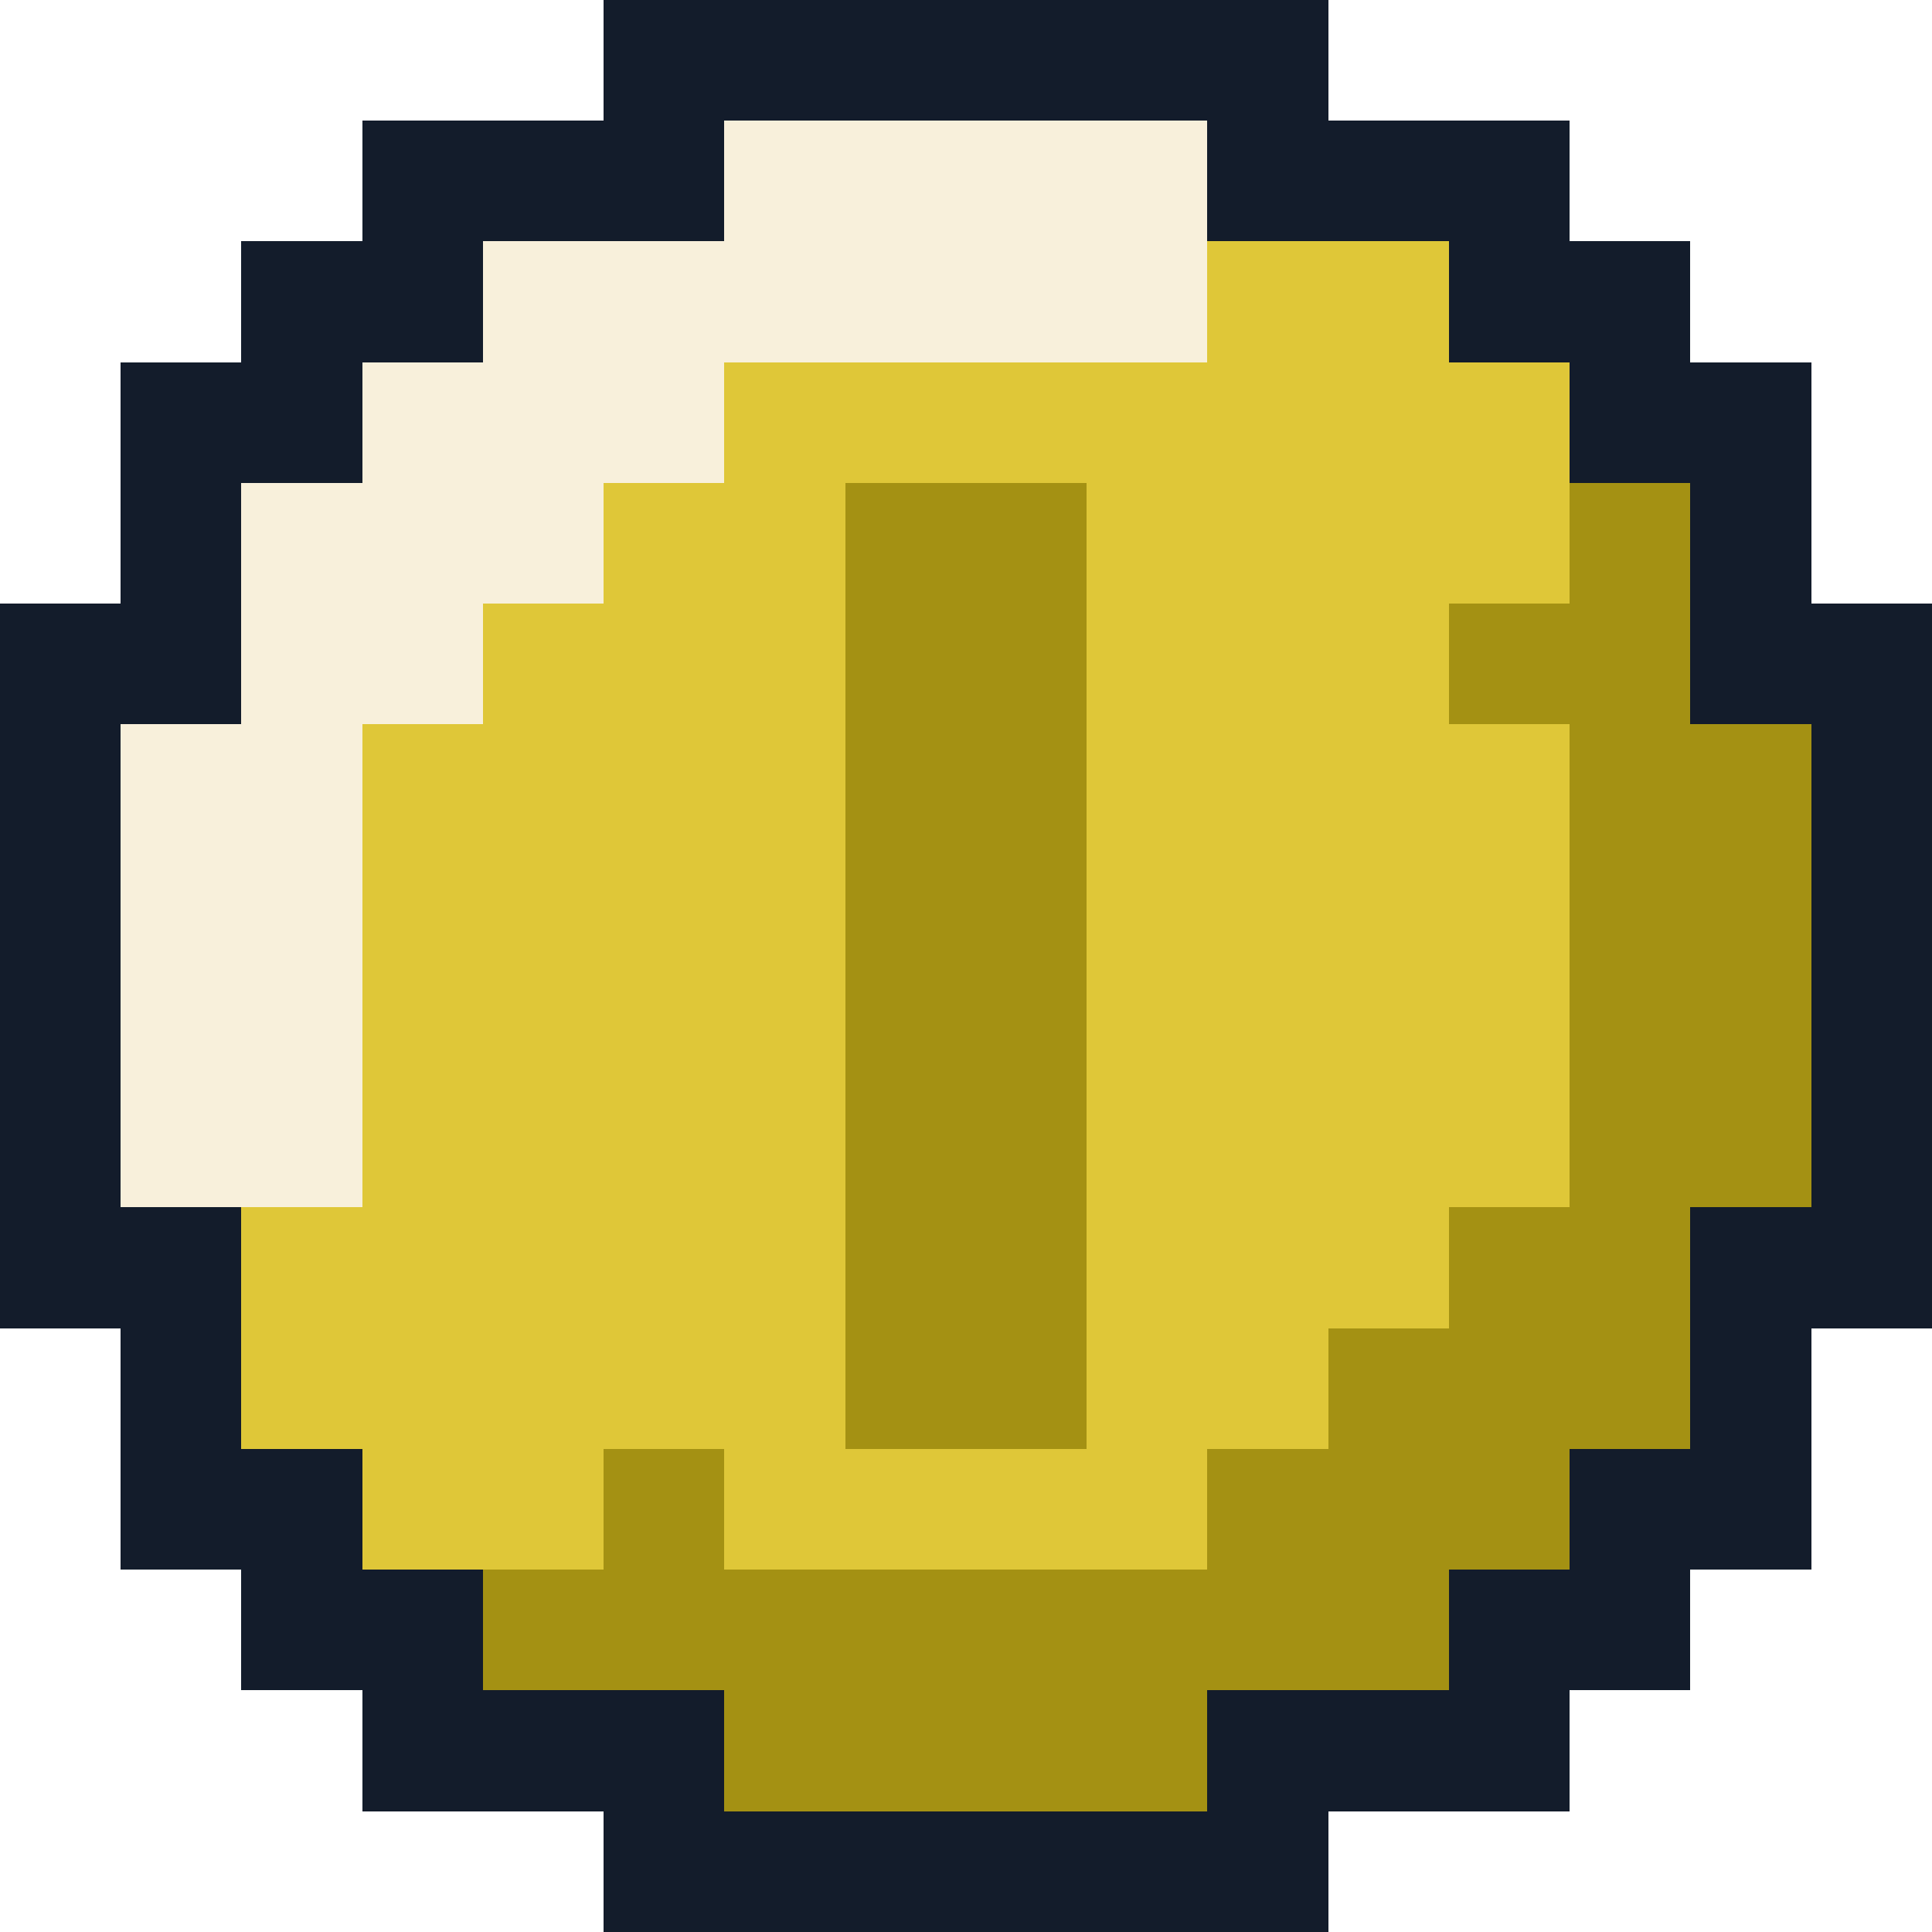
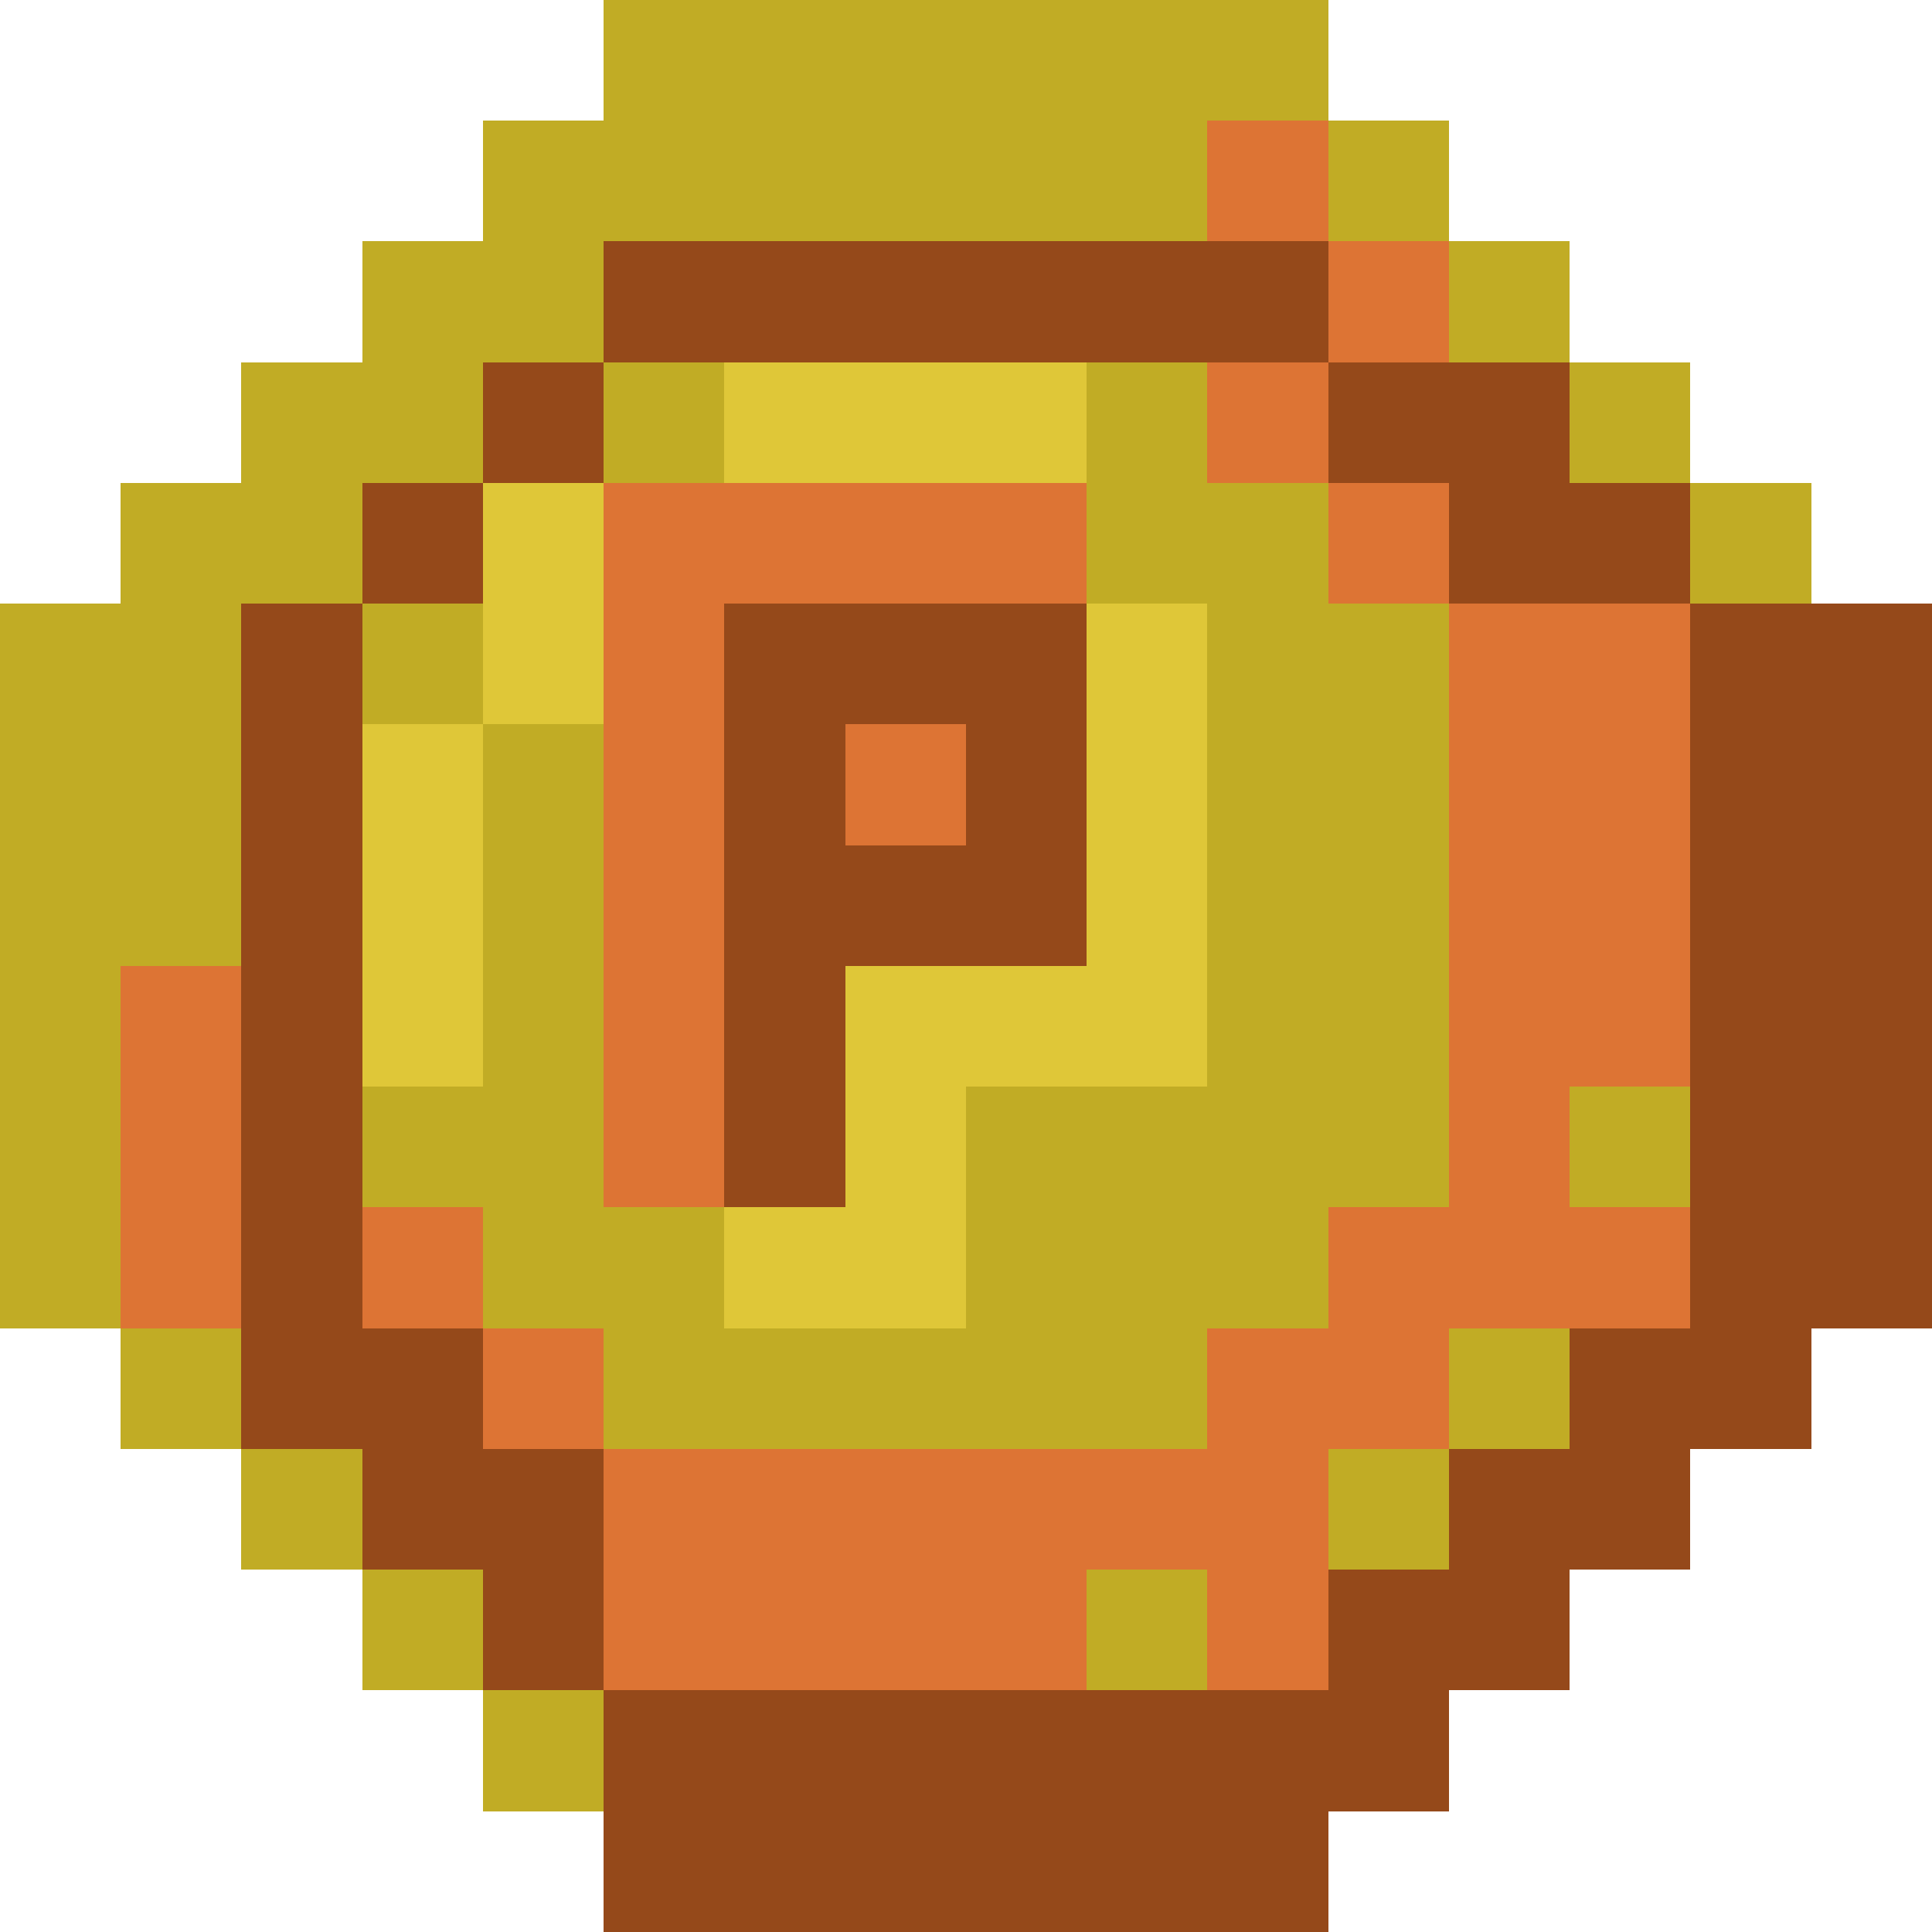
<svg xmlns="http://www.w3.org/2000/svg" viewBox="0 0 16 16" width="16" height="16" shape-rendering="crispEdges">
-   <path fill="#131c2b" d="M5 0h6v1h-6zM3 1h3v1h-3zM10 1h3v1h-3zM2 2h2v1h-2zM12 2h2v1h-2zM1 3h2v1h-2zM13 3h2v1h-2zM1 4h1v1h-1zM14 4h1v1h-1zM0 5h2v1h-2zM14 5h2v1h-2zM0 6h1v1h-1zM15 6h1v1h-1zM0 7h1v1h-1zM15 7h1v1h-1zM0 8h1v1h-1zM15 8h1v1h-1zM0 9h1v1h-1zM15 9h1v1h-1zM0 10h2v1h-2zM14 10h2v1h-2zM1 11h1v1h-1zM14 11h1v1h-1zM1 12h2v1h-2zM13 12h2v1h-2zM2 13h2v1h-2zM12 13h2v1h-2zM3 14h3v1h-3zM10 14h3v1h-3zM5 15h6v1h-6z" />
-   <path fill="#f8f0db" d="M6 1h4v1h-4zM4 2h6v1h-6zM3 3h3v1h-3zM2 4h3v1h-3zM2 5h2v1h-2zM1 6h2v1h-2zM1 7h2v1h-2zM1 8h2v1h-2zM1 9h2v1h-2z" />
-   <path fill="#dfc738" d="M10 2h2v1h-2zM6 3h7v1h-7zM5 4h2v1h-2zM9 4h4v1h-4zM4 5h3v1h-3zM9 5h3v1h-3zM3 6h4v1h-4zM9 6h4v1h-4zM3 7h4v1h-4zM9 7h4v1h-4zM3 8h4v1h-4zM9 8h4v1h-4zM3 9h4v1h-4zM9 9h4v1h-4zM2 10h5v1h-5zM9 10h3v1h-3zM2 11h5v1h-5zM9 11h2v1h-2zM3 12h2v1h-2zM6 12h4v1h-4z" />
-   <path fill="#a49113" d="M7 4h2v1h-2zM13 4h1v1h-1zM7 5h2v1h-2zM12 5h2v1h-2zM7 6h2v1h-2zM13 6h2v1h-2zM7 7h2v1h-2zM13 7h2v1h-2zM7 8h2v1h-2zM13 8h2v1h-2zM7 9h2v1h-2zM13 9h2v1h-2zM7 10h2v1h-2zM12 10h2v1h-2zM7 11h2v1h-2zM11 11h3v1h-3zM5 12h1v1h-1zM10 12h3v1h-3zM4 13h8v1h-8zM6 14h4v1h-4z" />
+   <path fill="#c1ac25" d="M5 0h6v1h-6zM4 1h6v1h-6zM11 1h1v1h-1zM3 2h2v1h-2zM12 2h1v1h-1zM2 3h2v1h-2zM5 3h1v1h-1zM9 3h1v1h-1zM13 3h1v1h-1zM1 4h2v1h-2zM9 4h2v1h-2zM14 4h1v1h-1zM0 5h2v1h-2zM3 5h1v1h-1zM10 5h2v1h-2zM0 6h2v1h-2zM4 6h1v1h-1zM10 6h2v1h-2zM0 7h2v1h-2zM4 7h1v1h-1zM10 7h2v1h-2zM0 8h1v1h-1zM4 8h1v1h-1zM10 8h2v1h-2zM0 9h1v1h-1zM3 9h2v1h-2zM8 9h4v1h-4zM13 9h1v1h-1zM0 10h1v1h-1zM4 10h2v1h-2zM8 10h3v1h-3zM1 11h1v1h-1zM5 11h5v1h-5zM12 11h1v1h-1zM2 12h1v1h-1zM11 12h1v1h-1zM3 13h1v1h-1zM9 13h1v1h-1zM4 14h1v1h-1z" />
+   <path fill="#dd7434" d="M10 1h1v1h-1zM11 2h1v1h-1zM10 3h1v1h-1zM5 4h4v1h-4zM11 4h1v1h-1zM5 5h1v1h-1zM12 5h2v1h-2zM5 6h1v1h-1zM7 6h1v1h-1zM12 6h2v1h-2zM5 7h1v1h-1zM12 7h2v1h-2zM1 8h1v1h-1zM5 8h1v1h-1zM12 8h2v1h-2zM1 9h1v1h-1zM5 9h1v1h-1zM12 9h1v1h-1zM1 10h1v1h-1zM3 10h1v1h-1zM11 10h3v1h-3zM4 11h1v1h-1zM10 11h2v1h-2zM5 12h6v1h-6zM5 13h4v1h-4zM10 13h1v1h-1z" />
+   <path fill="#95491a" d="M5 2h6v1h-6zM4 3h1v1h-1zM11 3h2v1h-2zM3 4h1v1h-1zM12 4h2v1h-2zM2 5h1v1h-1zM6 5h3v1h-3zM14 5h2v1h-2zM2 6h1v1h-1zM6 6h1v1h-1zM8 6h1v1h-1zM14 6h2v1h-2zM2 7h1v1h-1zM6 7h3v1h-3zM14 7h2v1h-2zM2 8h1v1h-1zM6 8h1v1h-1zM14 8h2v1h-2zM2 9h1v1h-1zM6 9h1v1h-1zM14 9h2v1h-2zM2 10h1v1h-1zM14 10h2v1h-2zM2 11h2v1h-2zM13 11h2v1h-2zM3 12h2v1h-2zM12 12h2v1h-2zM4 13h1v1h-1zM11 13h2v1h-2zM5 14h7v1h-7zM5 15h6v1h-6z" />
+   <path fill="#dfc738" d="M6 3h3v1h-3zM4 4h1v1h-1zM4 5h1v1h-1zM9 5h1v1h-1zM3 6h1v1h-1zM9 6h1v1h-1zM3 7h1v1h-1zM9 7h1v1h-1zM3 8h1v1h-1zM7 8h3v1h-3zM7 9h1v1h-1zM6 10h2v1h-2z" />
</svg>
